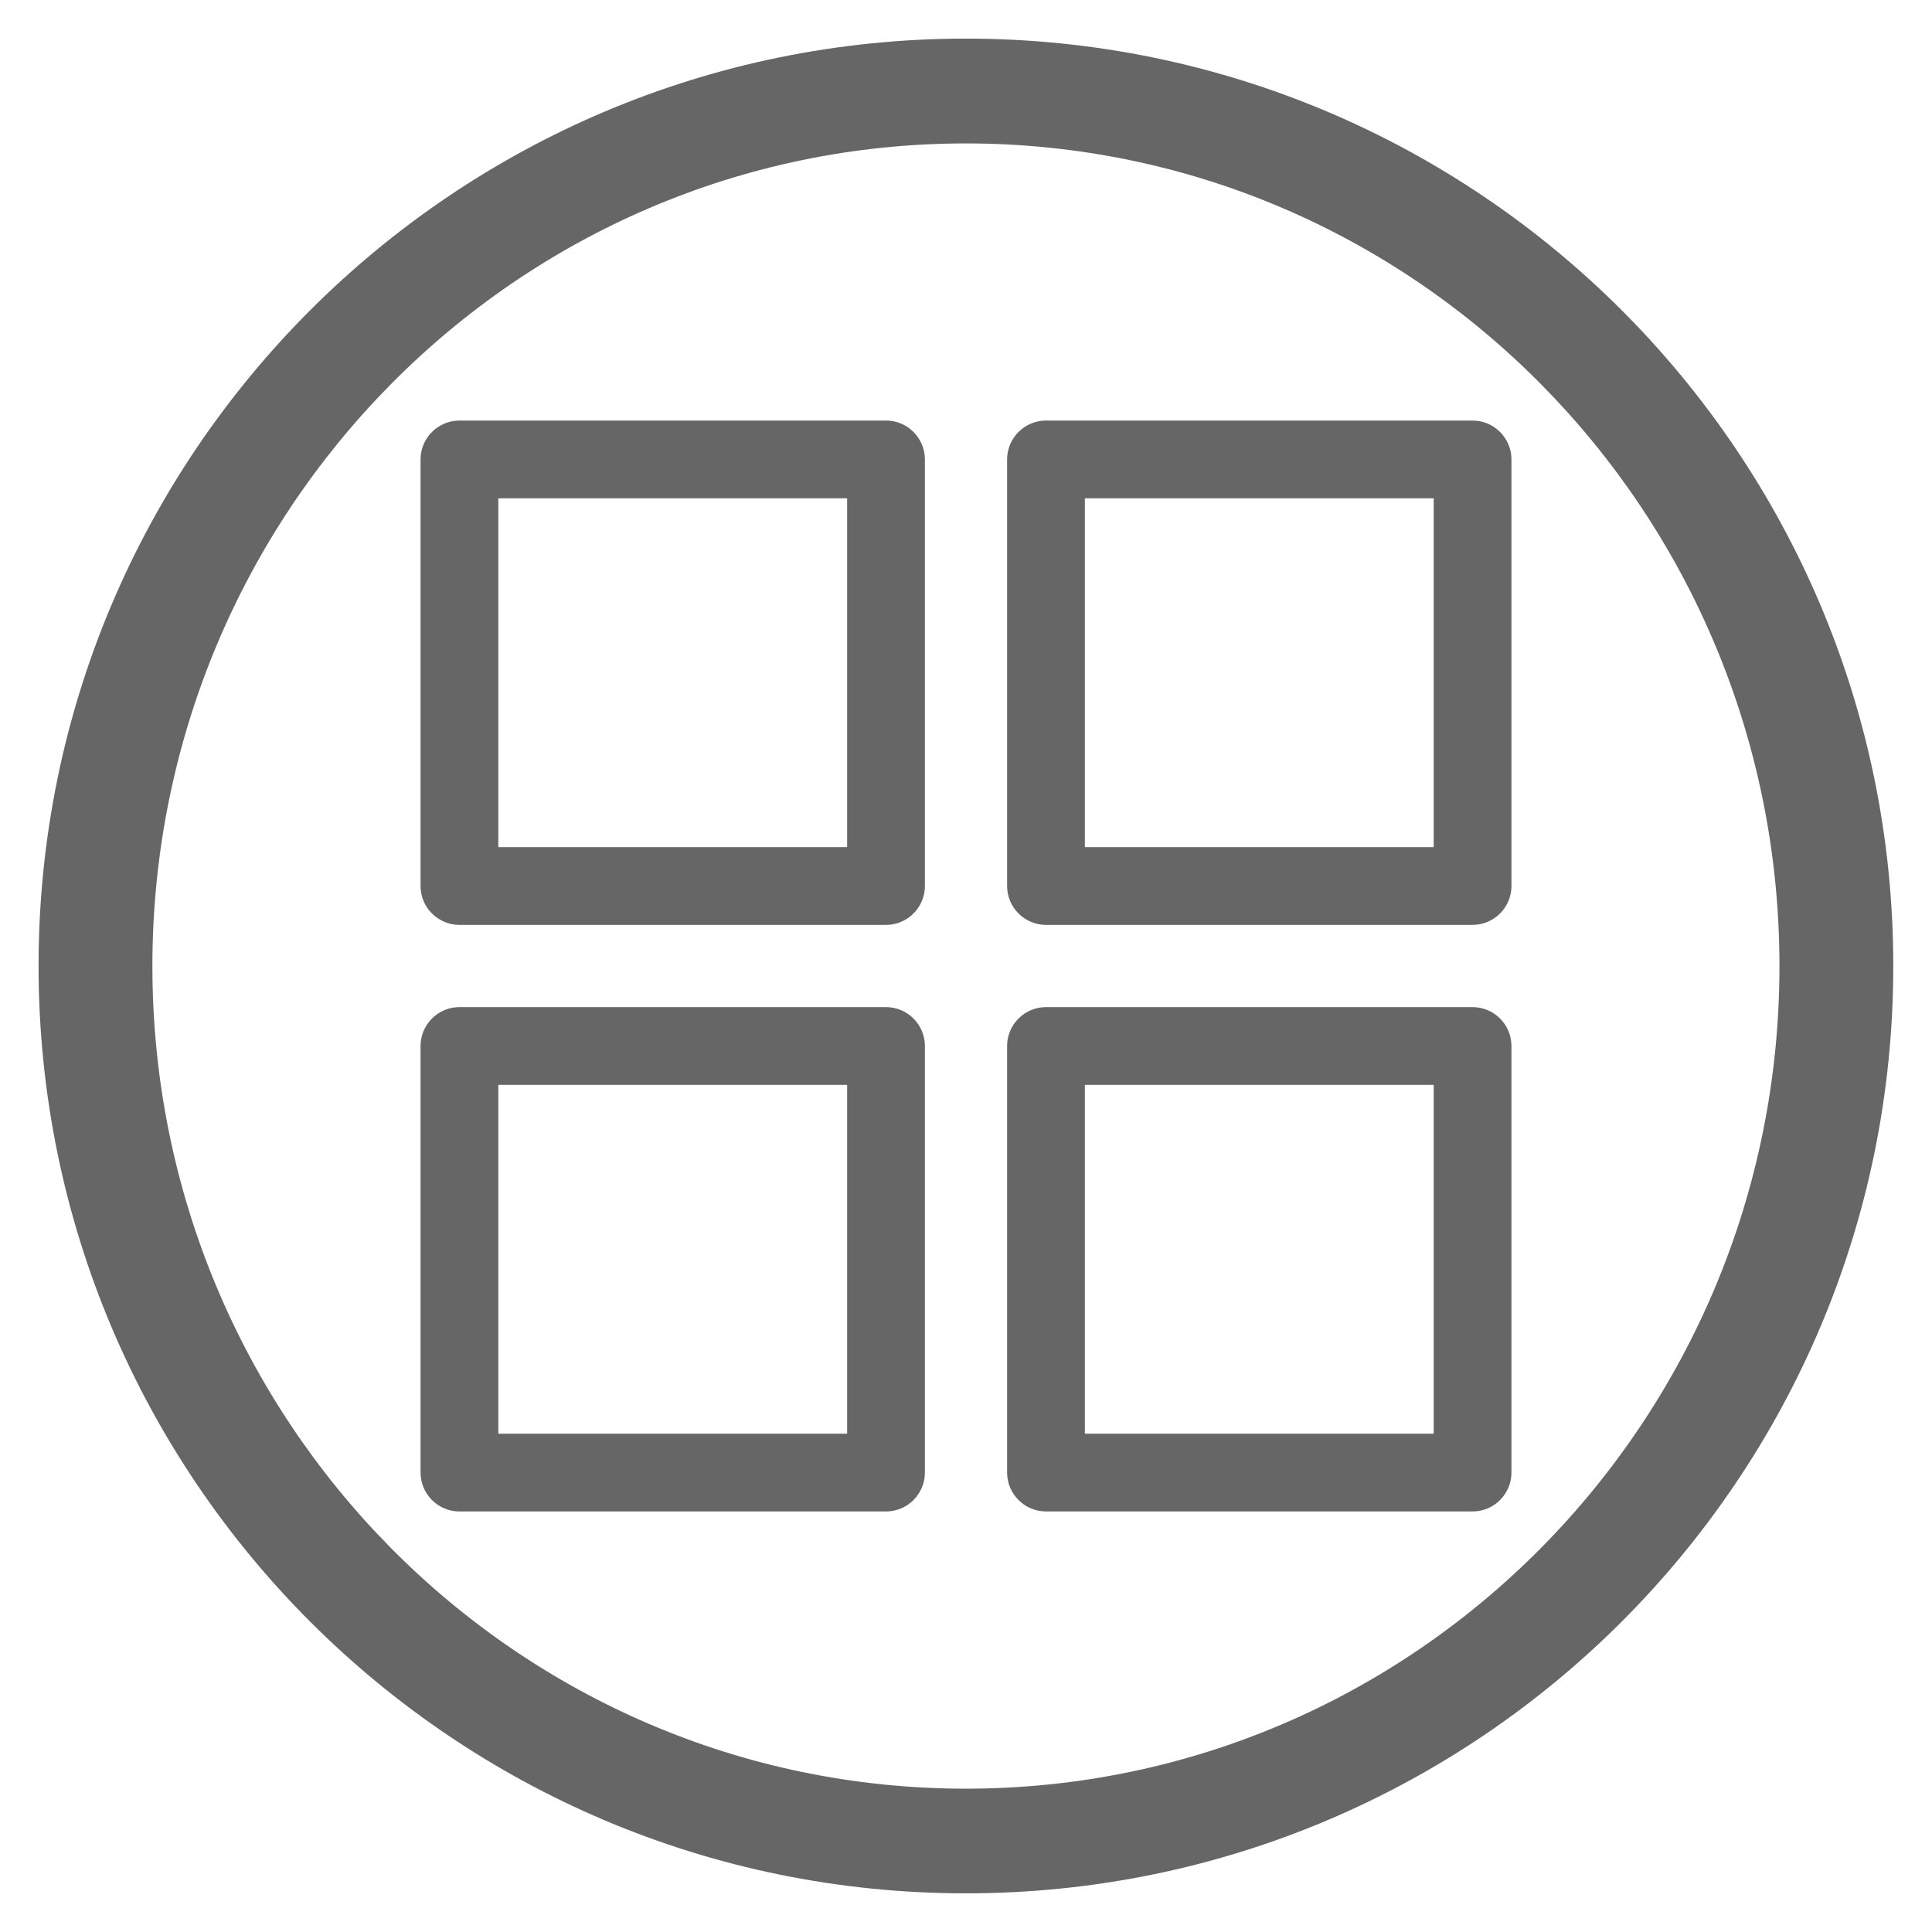
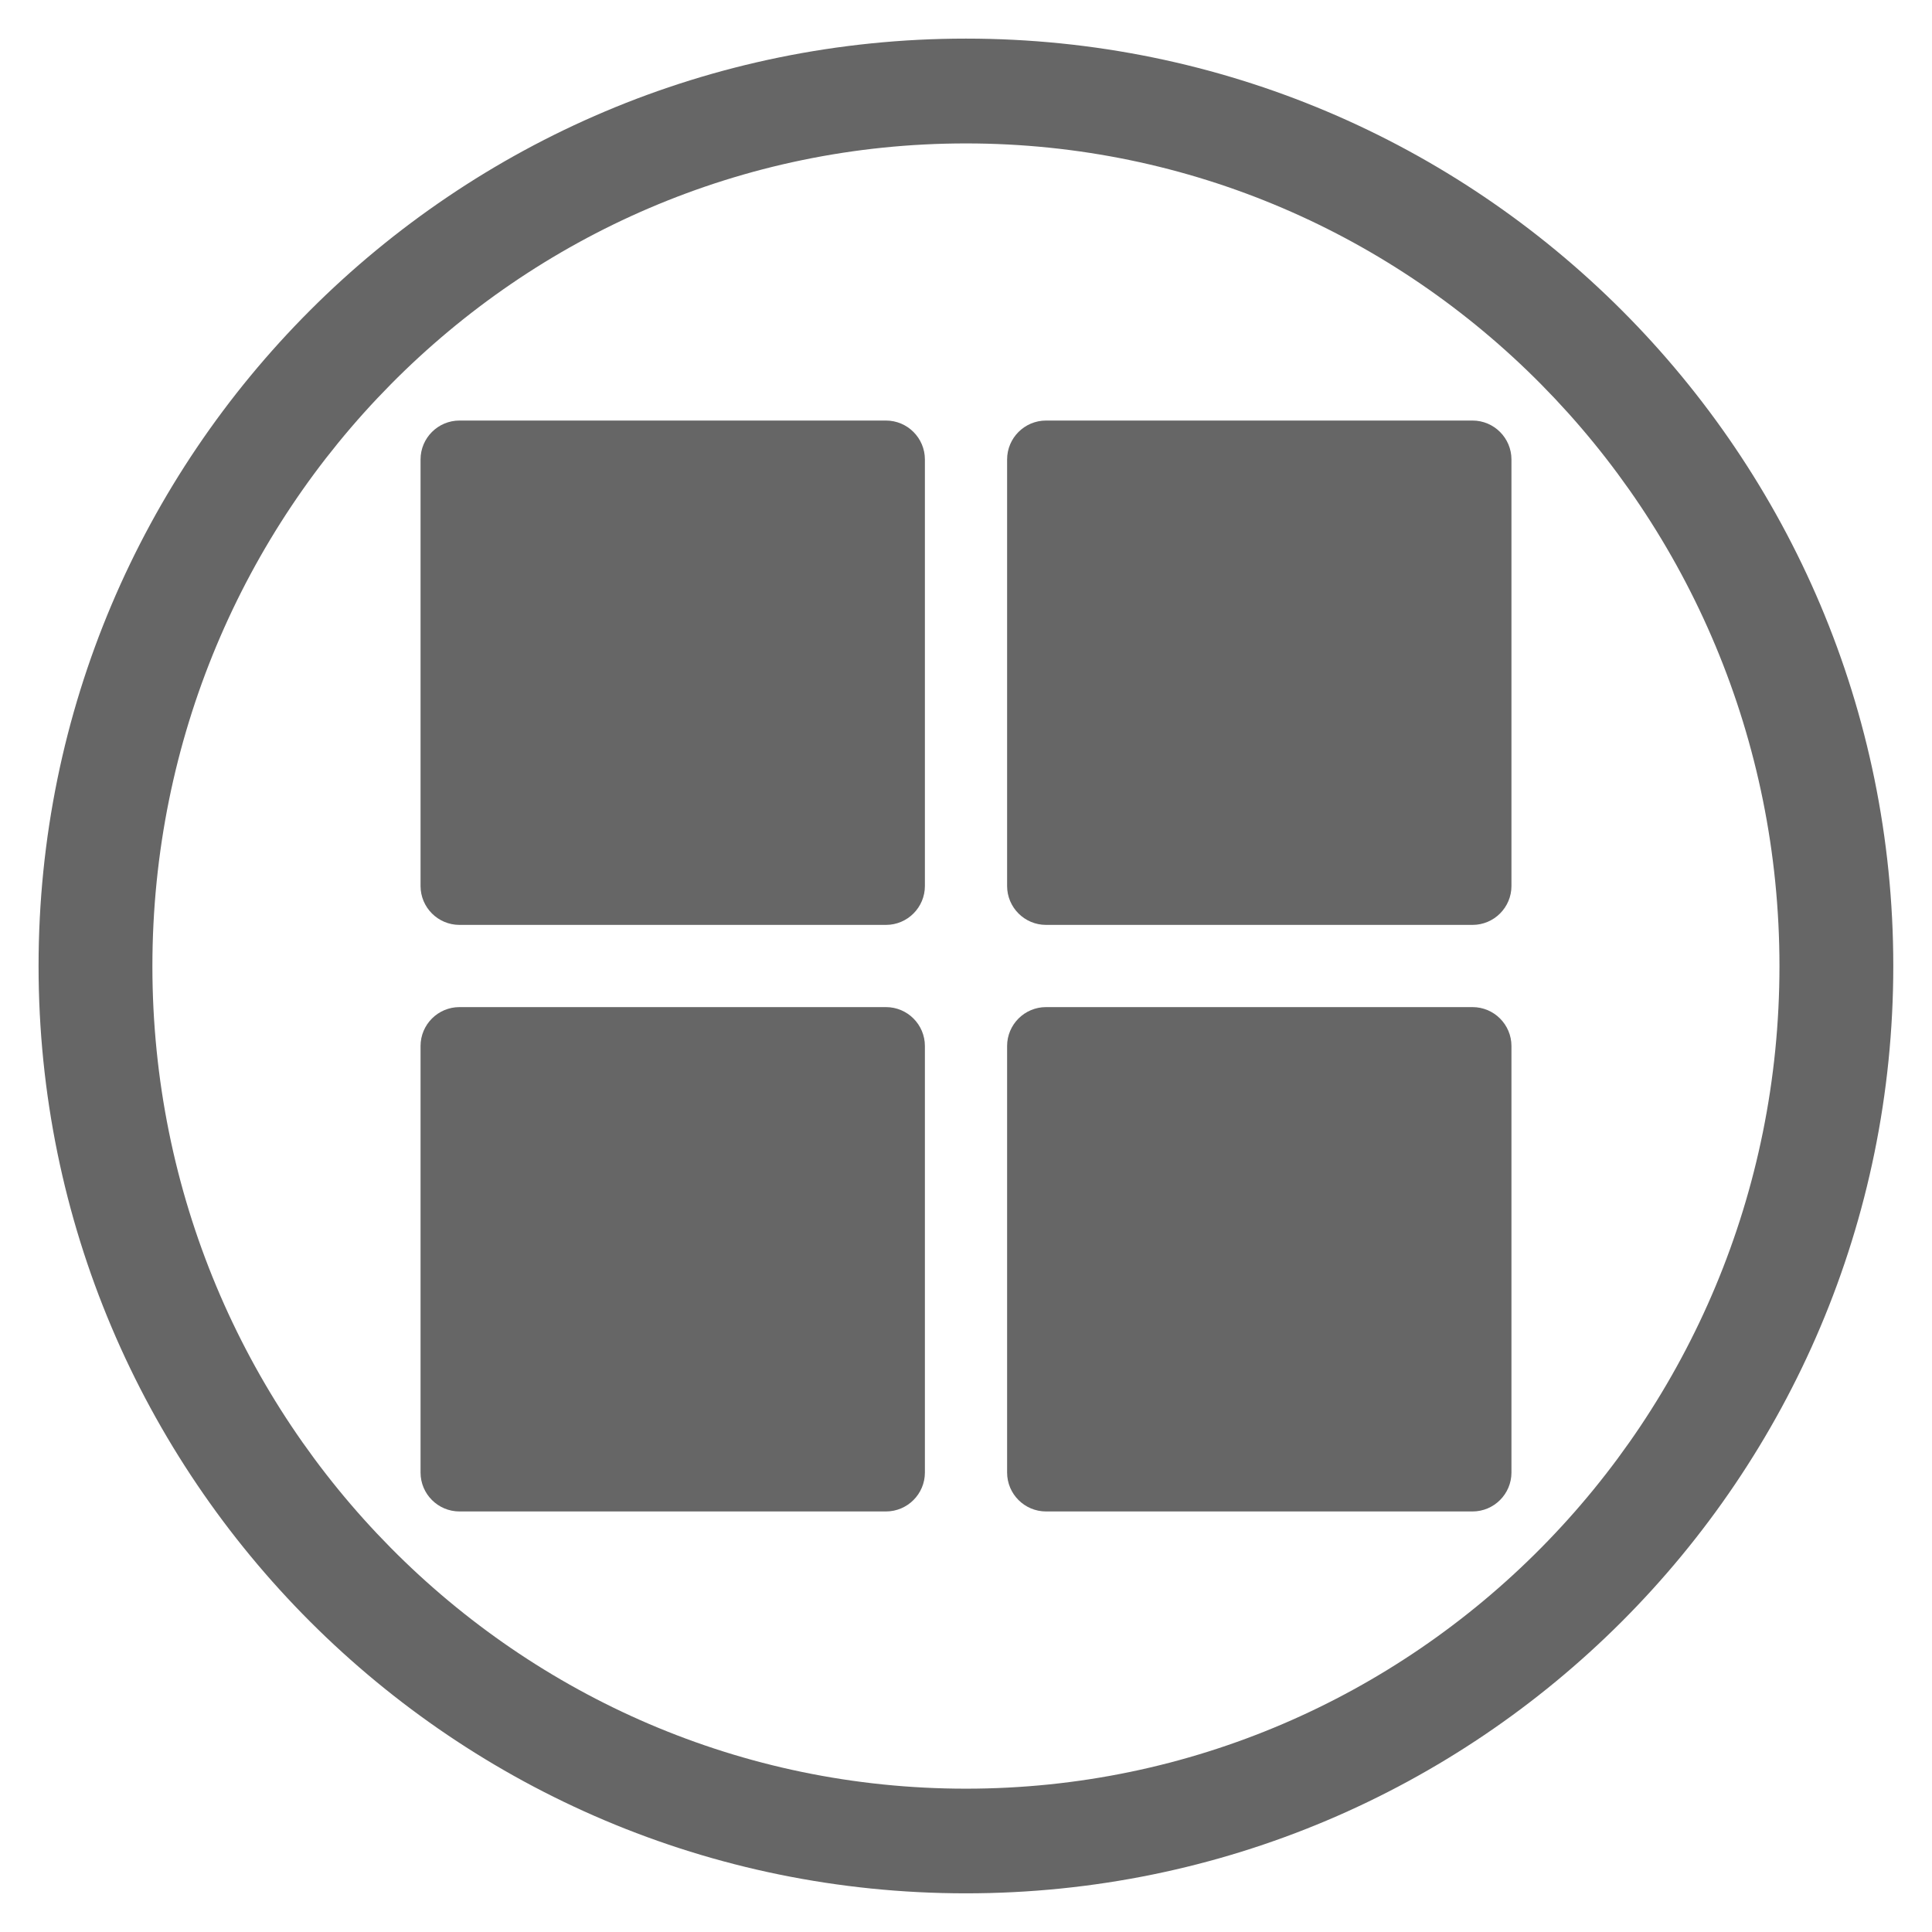
<svg xmlns="http://www.w3.org/2000/svg" version="1.1" id="Layer_1" x="0px" y="0px" viewBox="0 0 1200 1200" style="enable-background:new 0 0 1200 1200;" xml:space="preserve">
  <style type="text/css">
	.st0{fill:#666666;}
	.st1{fill:#666666;stroke:#666666;stroke-width:22;stroke-miterlimit:10;}
</style>
  <g transform="translate(-149.6453,-589.2188)">
    <path class="st0" d="M749.6,613.2c-318.1,0-576,257.9-576,576l0,0c0,318.1,257.9,576,576,576s576-257.9,576-576   S1067.8,613.2,749.6,613.2L749.6,613.2z M749.6,678.3c279.1,0,505.3,228.8,505.3,511l0,0c0,282.2-226.2,510.9-505.3,510.9   s-505.3-228.8-505.3-510.9l0,0C244.4,907,470.6,678.3,749.6,678.3L749.6,678.3z" />
  </g>
  <g transform="translate(600 600) scale(0.69 0.69) rotate(0) translate(-600 -600)">
    <g>
      <g>
        <path class="st1" d="M528,120H144c-13.2,0-24,10.8-24,24v384c0,13.2,10.8,24,24,24h384c13.2,0,24-10.8,24-24V144     C552,130.8,541.2,120,528,120z M504,504H168V168h336V504z" />
        <path class="st1" d="M528,648H144c-13.2,0-24,10.8-24,24v384c0,13.2,10.8,24,24,24h384c13.2,0,24-10.8,24-24V672     C552,658.8,541.2,648,528,648z M504,1032H168V696h336V1032z" />
        <path class="st1" d="M1056,120H672c-13.2,0-24,10.8-24,24v384c0,13.2,10.8,24,24,24h384c13.2,0,24-10.8,24-24V144     C1080,130.8,1069.2,120,1056,120z M1032,504H696V168h336V504z" />
        <path class="st1" d="M1056,648H672c-13.2,0-24,10.8-24,24v384c0,13.2,10.8,24,24,24h384c13.2,0,24-10.8,24-24V672     C1080,658.8,1069.2,648,1056,648z M1032,1032H696V696h336V1032z" />
      </g>
    </g>
  </g>
+   <rect x="292" y="306" class="st1" width="234" height="222" />
+   <rect x="656" y="301.9" class="st1" width="242.1" height="222.1" />
+   <rect x="292" y="673" class="st1" width="255" height="230" />
+   <rect x="672" y="650" class="st1" width="226.1" height="253" />
</svg>
